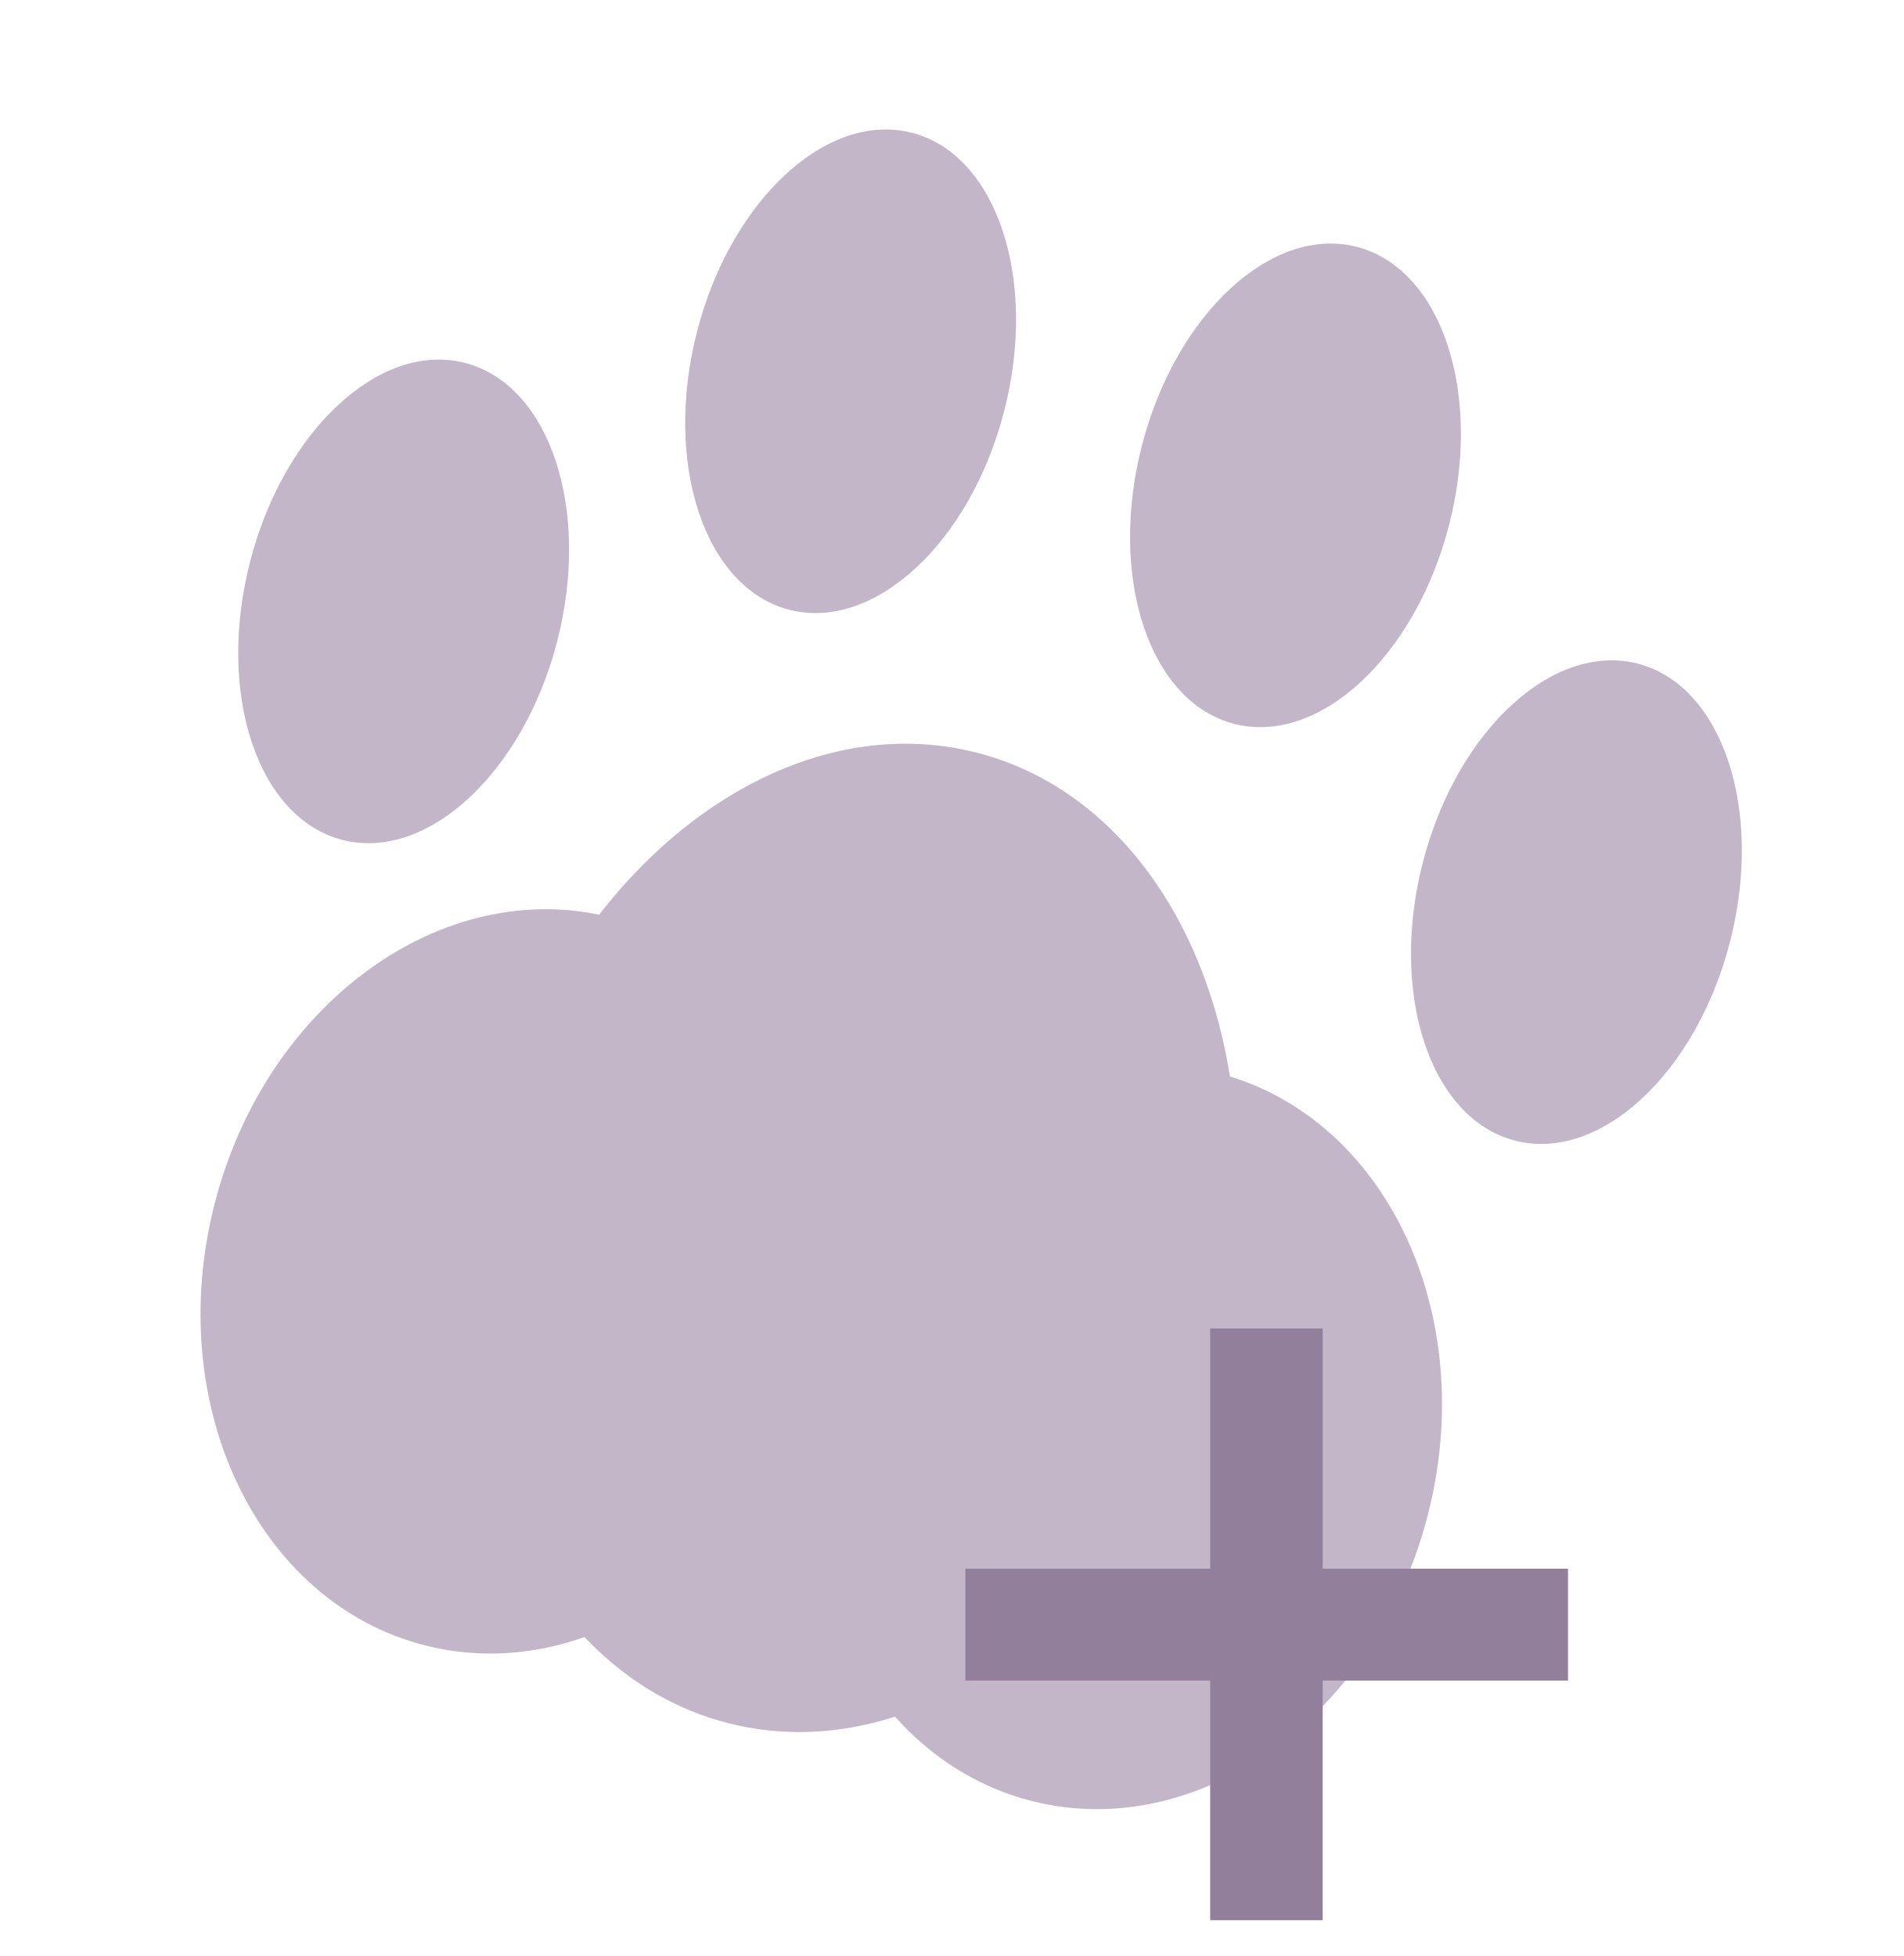
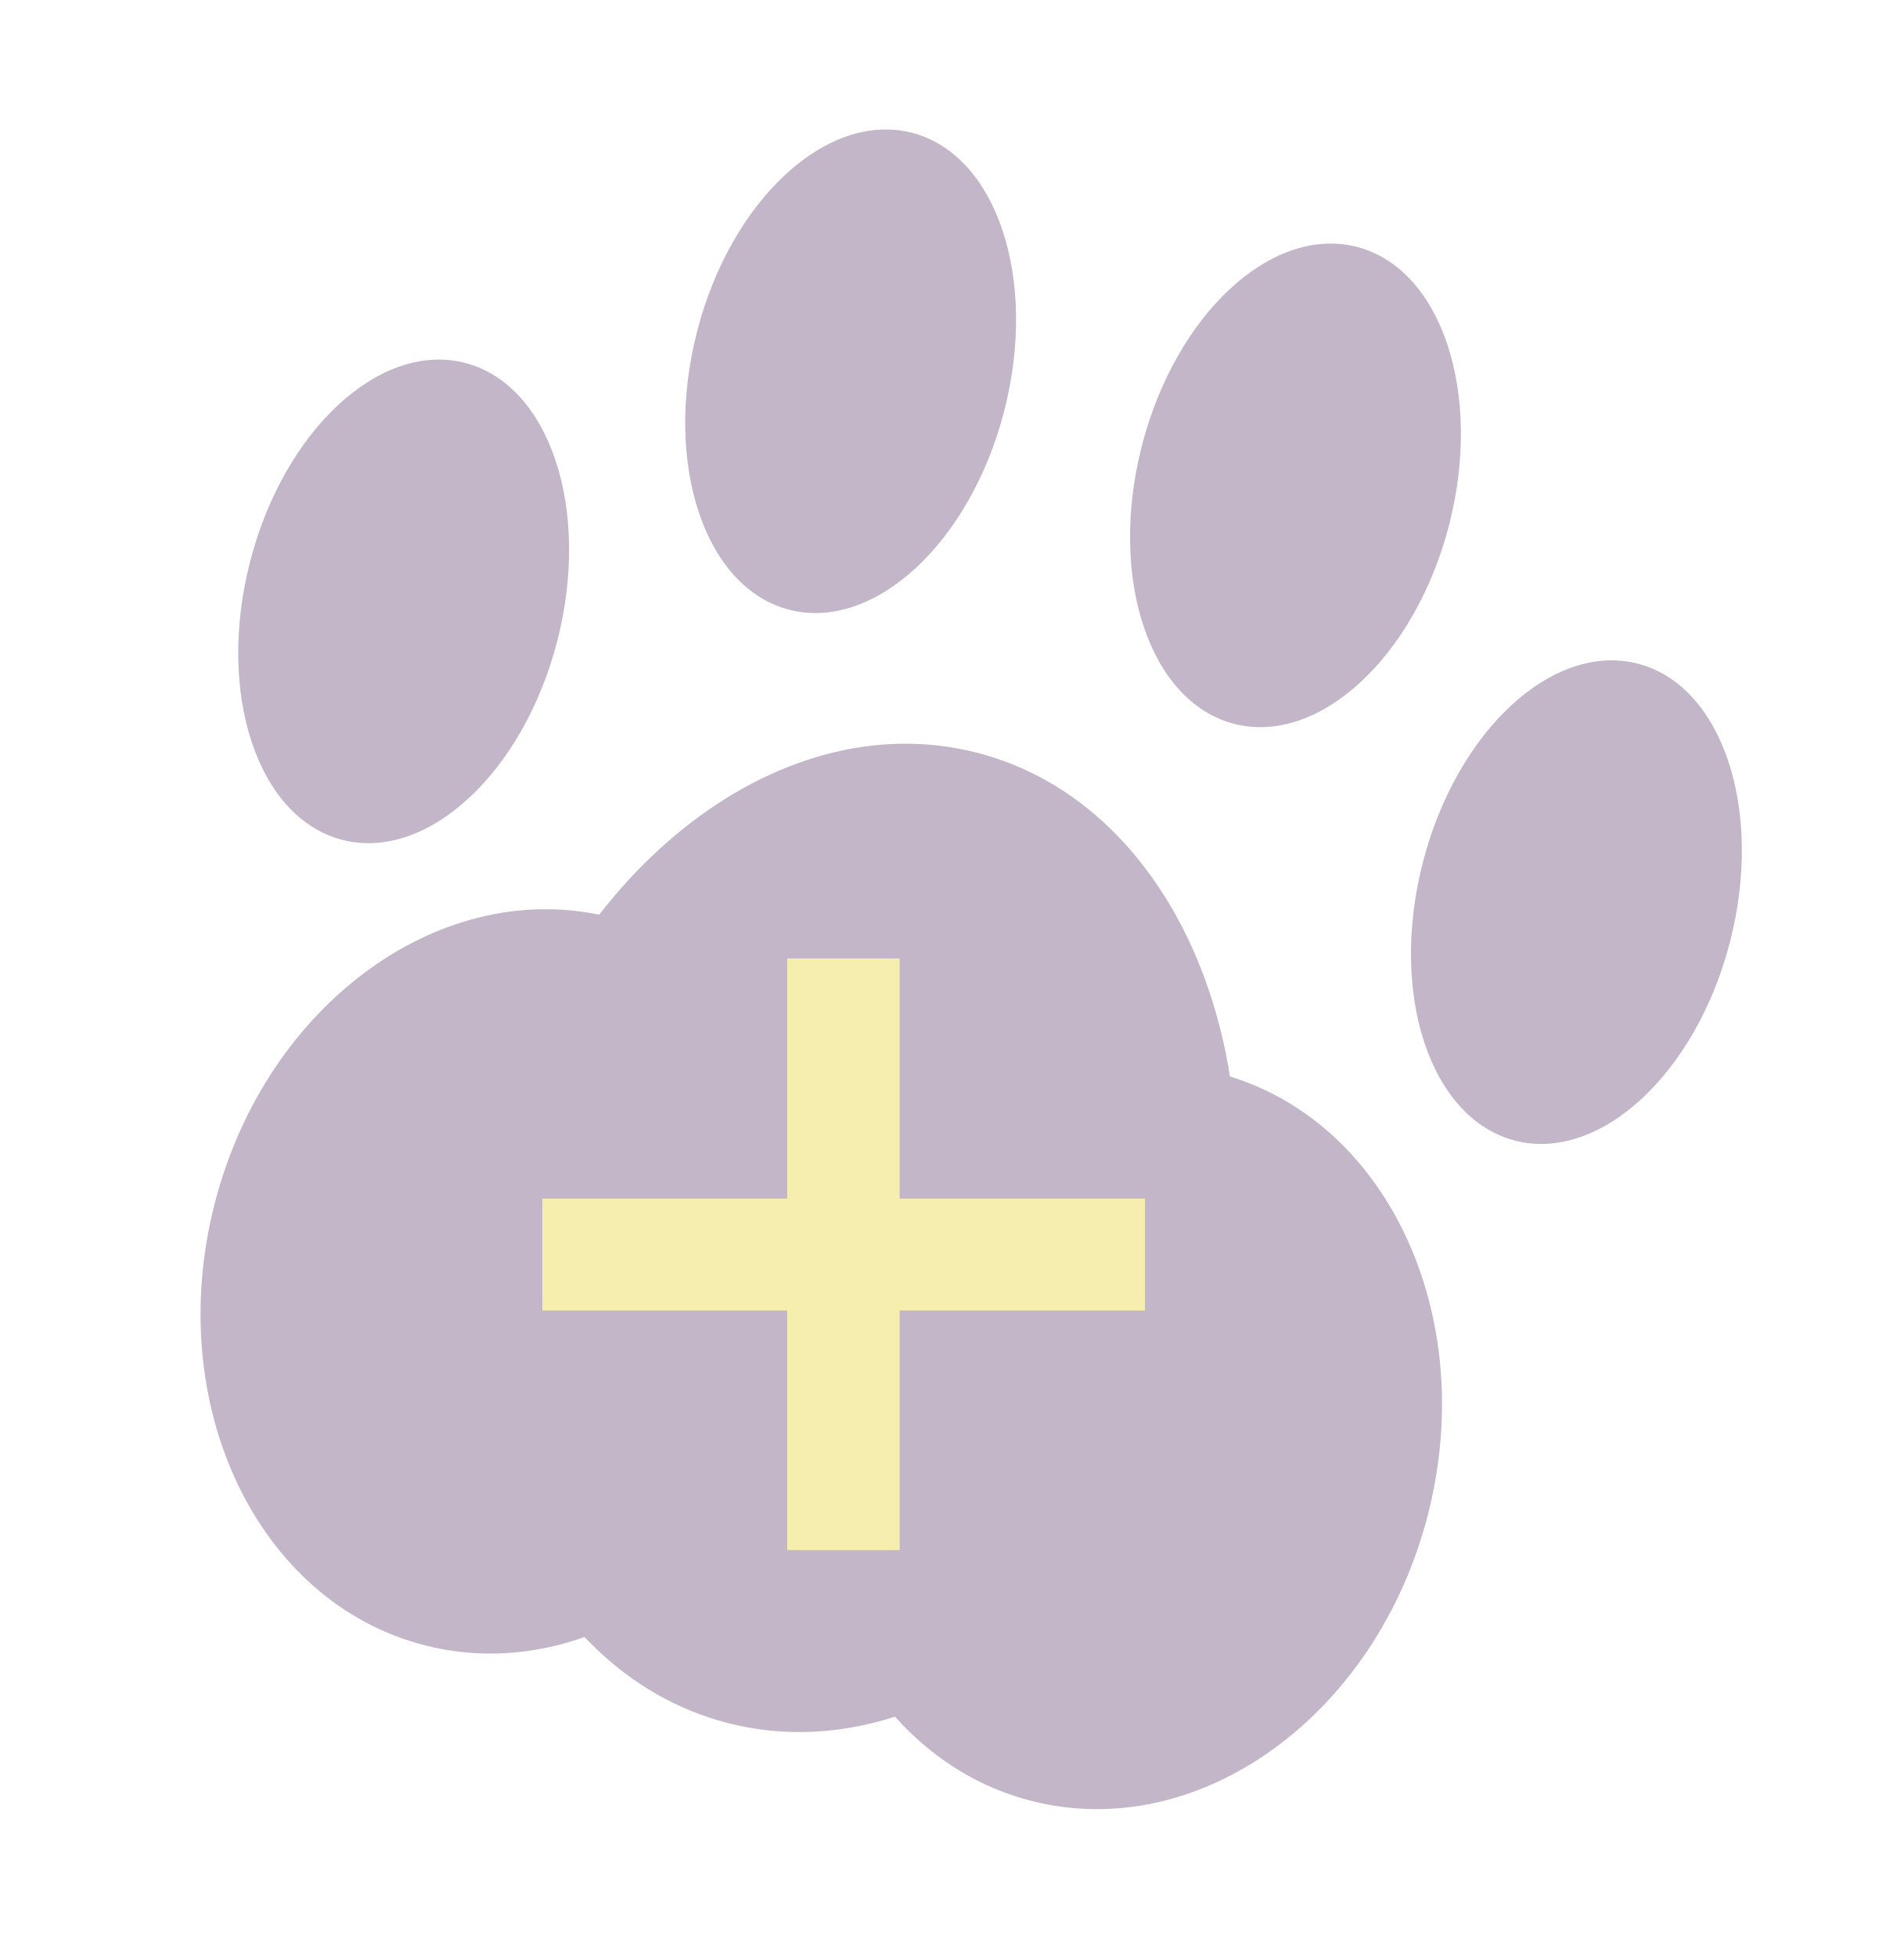
<svg xmlns="http://www.w3.org/2000/svg" width="36" height="37" viewBox="0 0 36 37" fill="none">
-   <ellipse cx="16.12" cy="23.416" rx="7.106" ry="9.475" transform="rotate(14.3873 16.1205 23.4159)" fill="#C2B6C8" />
+   <ellipse cx="16.121" cy="23.416" rx="7.106" ry="9.475" transform="rotate(14.3873 16.1207 23.4159)" fill="#C2B6C8" />
  <ellipse cx="9.796" cy="24.239" rx="5.922" ry="7.106" transform="rotate(14.3873 9.79597 24.2389)" fill="#C2B6C8" />
-   <ellipse cx="21.268" cy="27.182" rx="5.922" ry="7.106" transform="rotate(14.3873 21.2679 27.1817)" fill="#C2B6C8" />
-   <ellipse cx="16.087" cy="7.023" rx="3" ry="4.658" transform="rotate(14.3873 16.0869 7.02344)" fill="#C2B6C8" />
-   <ellipse cx="7.634" cy="11.376" rx="3" ry="4.658" transform="rotate(14.3873 7.63422 11.3761)" fill="#C2B6C8" />
+   <ellipse cx="21.268" cy="27.182" rx="5.922" ry="7.106" transform="rotate(14.3873 21.2676 27.1817)" fill="#C2B6C8" />
+   <ellipse cx="16.087" cy="7.023" rx="3" ry="4.658" transform="rotate(14.3873 16.0871 7.02343)" fill="#C2B6C8" />
+   <ellipse cx="7.634" cy="11.376" rx="3" ry="4.658" transform="rotate(14.3873 7.63447 11.3761)" fill="#C2B6C8" />
  <ellipse cx="29.813" cy="17.065" rx="3" ry="4.658" transform="rotate(14.3873 29.8132 17.0654)" fill="#C2B6C8" />
-   <ellipse cx="24.5" cy="9.181" rx="3" ry="4.658" transform="rotate(14.3873 24.4997 9.18146)" fill="#C2B6C8" />
-   <path d="M18.257 31.79H29.654V29.674H18.257V31.79ZM22.887 36.323H25.014V25.13H22.887V36.323Z" fill="#927F9C" />
+   <ellipse cx="24.5" cy="9.181" rx="3" ry="4.658" transform="rotate(14.3873 24.4997 9.18145)" fill="#C2B6C8" />
+   <path d="M10.257 24.79V22.674H21.654V24.79H10.257ZM14.887 29.323V18.13H17.014V29.323H14.887Z" fill="#F5EEAF" />
</svg>
